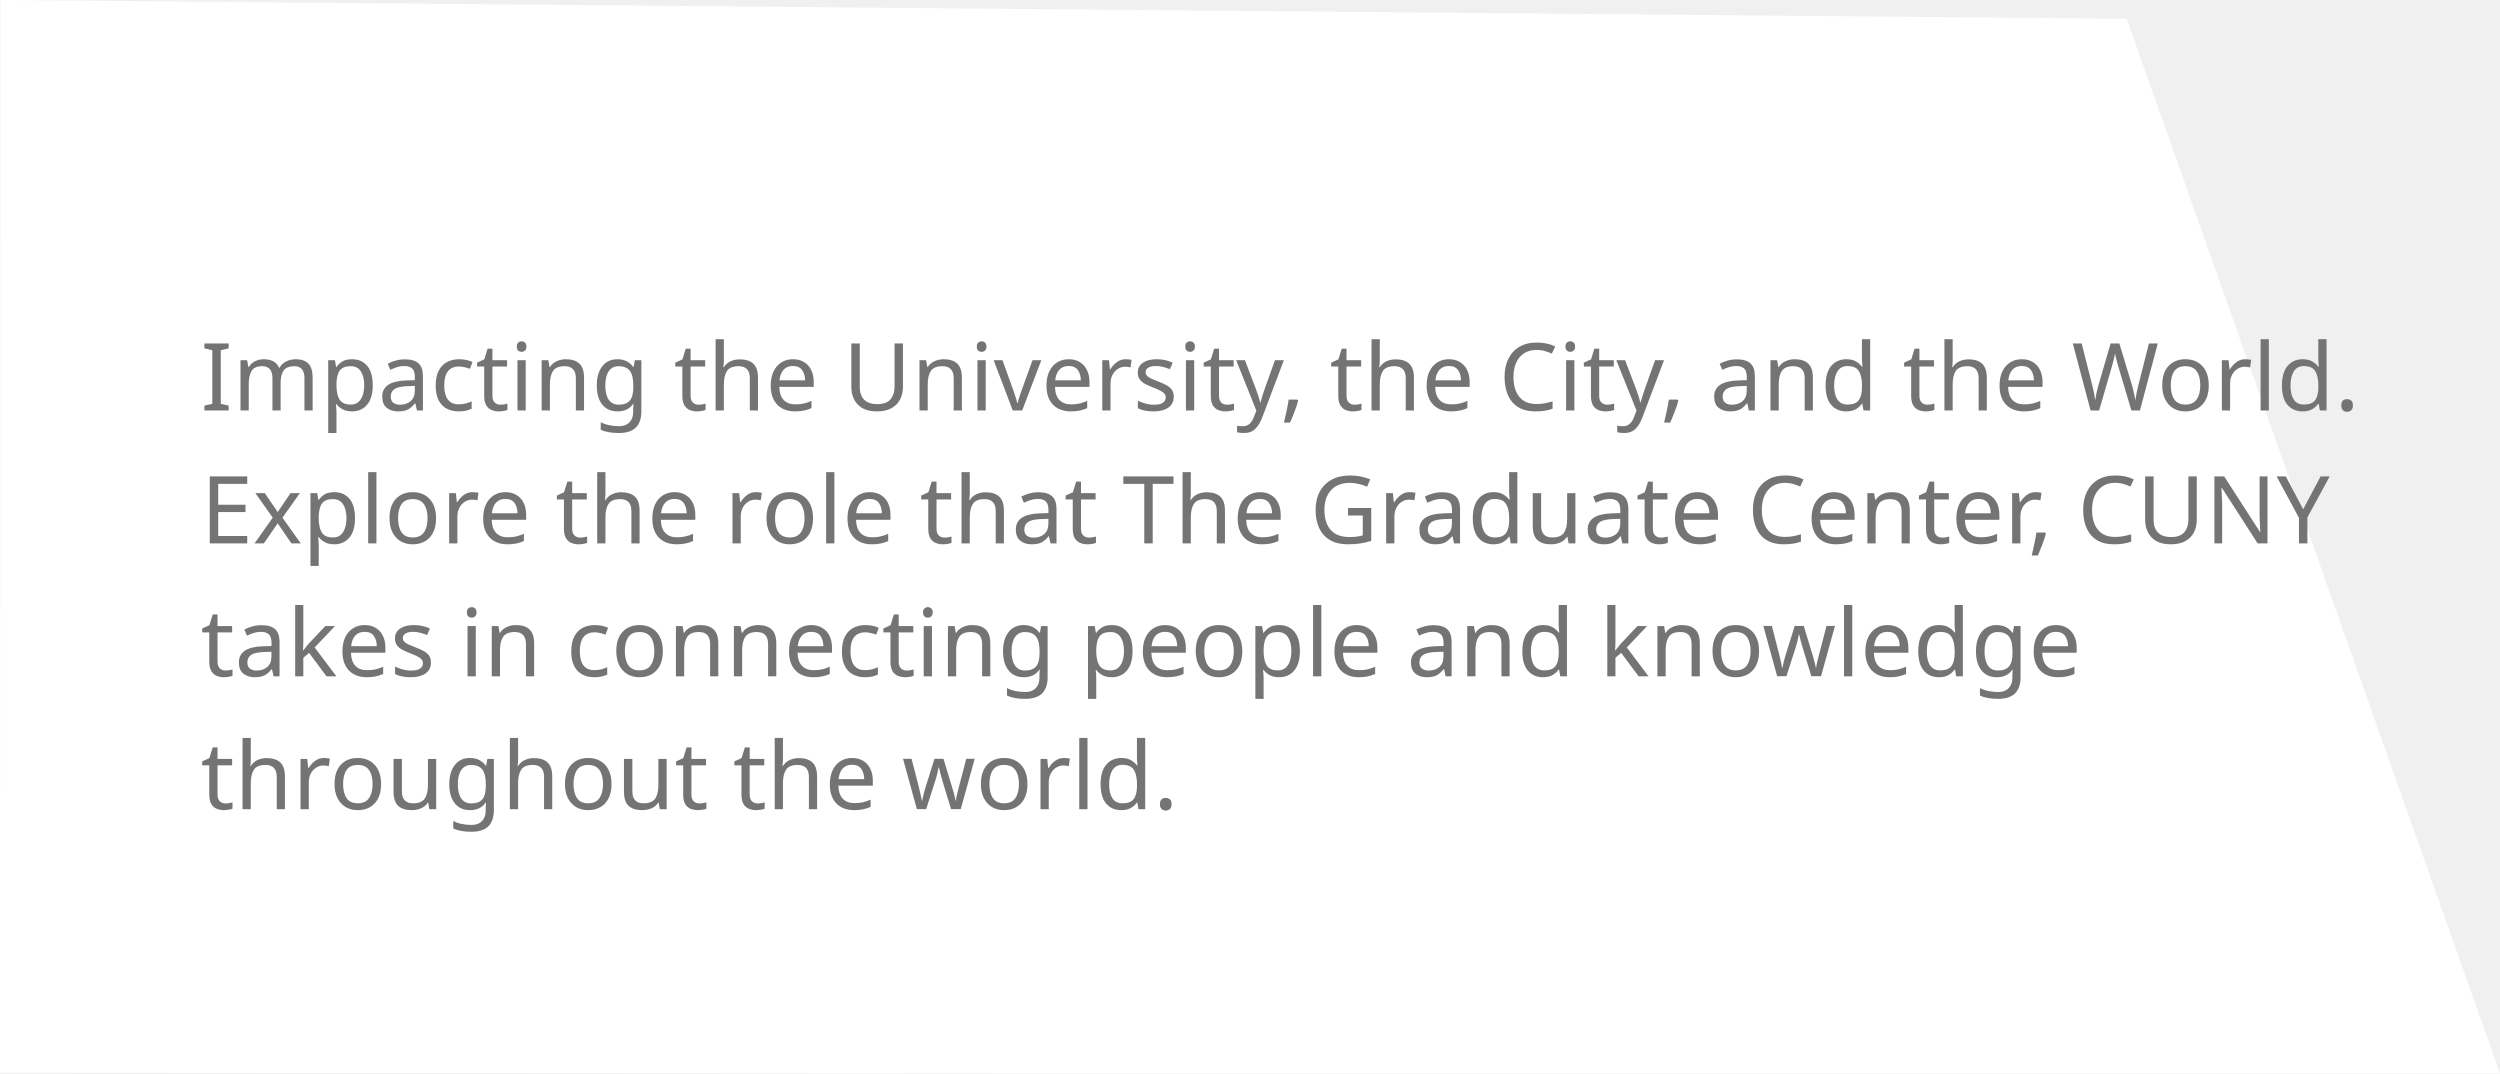
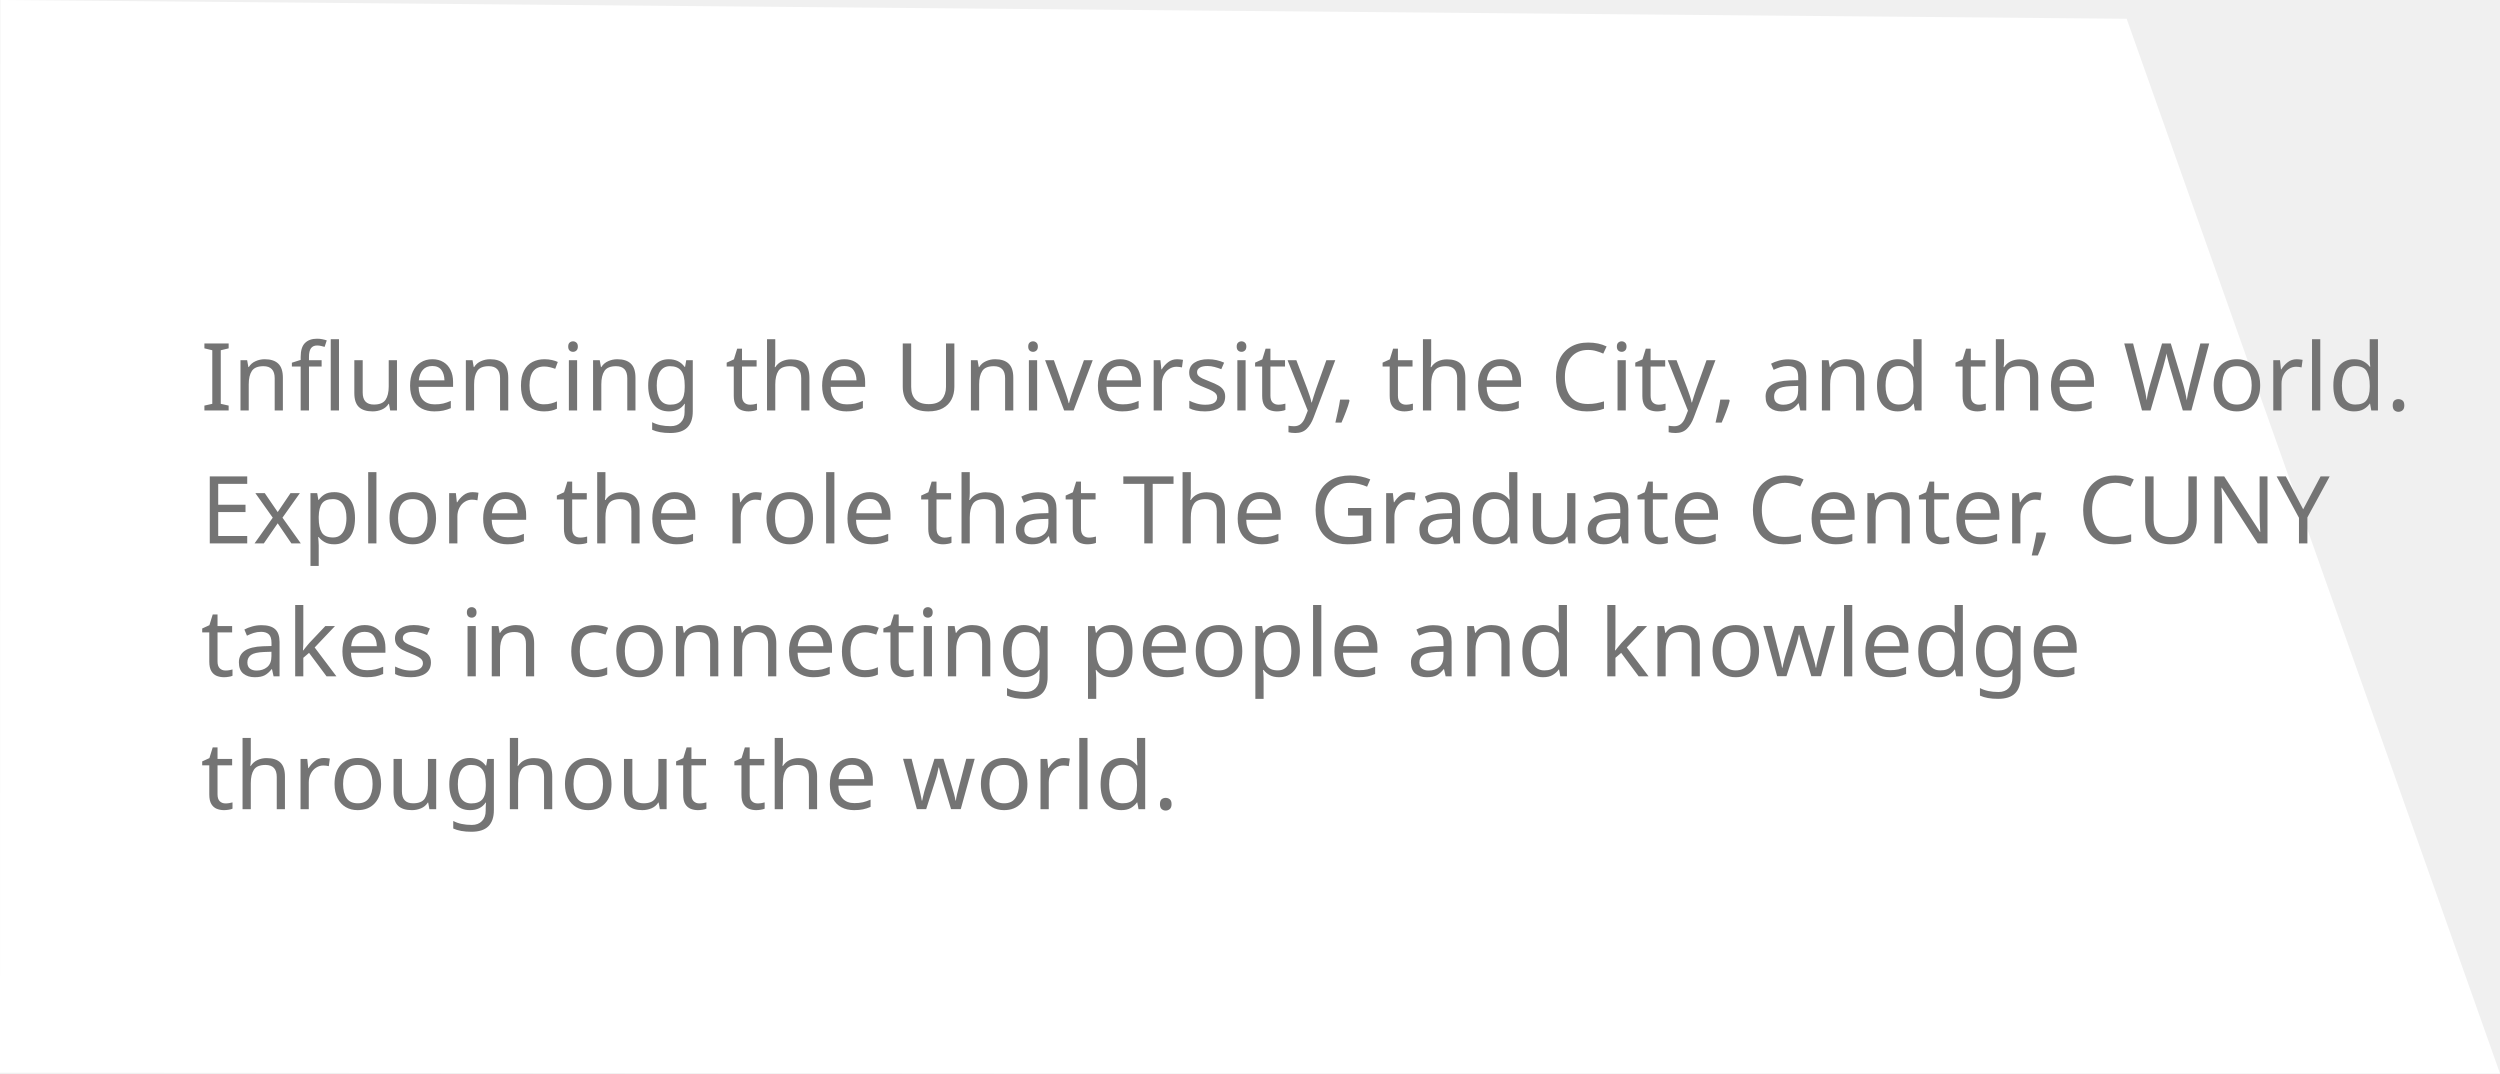
<svg xmlns="http://www.w3.org/2000/svg" xmlns:xlink="http://www.w3.org/1999/xlink" version="1.1" id="Layer_1" x="0px" y="0px" viewBox="0 0 639.5 274.6" enable-background="new 0 0 639.5 274.6" xml:space="preserve">
  <defs>
    <style type="text/css">
    
        @font-face {
          font-family: 'Univers-CondensedBold';
          src: url('../font/univers/Univers 67 Condensed Bold.eot');
          src: url('../font/univers/Univers 67 Condensed Bold.eot?#iefix') format('embedded-opentype'),
            url('../font/univers/Univers 67 Condensed Bold.woff') format('woff'),
            url('../font/univers/Univers 67 Condensed Bold.ttf') format('truetype'),
            url('../font/univers/Univers 67 Condensed Bold.svg#svgFontName') format('svg');
        }
        @font-face {
  font-family: 'Univers-Condensed';
  src: url('../font/univers/Univers 57 Condensed.eot');
  src: url('../font/univers/Univers 57 Condensed.eot?#iefix') format('embedded-opentype'),
       url('../font/univers/Univers 57 Condensed.woff') format('woff'),
       url('../font/univers/Univers 57 Condensed.ttf') format('truetype'),
       url('../font/univers/Univers 57 Condensed.svg#svgFontName') format('svg');
}
    
    </style>
  </defs>
  <g>
    <defs>
      <polygon id="SVGID_1_" points="276.6,274.6 468.5,274.6 639.5,274.6 544,4.8 0.1,0 0,274.4   " />
    </defs>
    <clipPath id="SVGID_2_">
      <use xlink:href="#SVGID_1_" overflow="visible" />
    </clipPath>
    <rect x="-93" y="-5" clip-path="url(#SVGID_2_)" fill="#FFFFFF" width="737.5" height="284.6" />
  </g>
-   <text transform="matrix(1 0 0 1 51.3333 105)" fill="#747474" font-family="'Univers-CondensedBold'" font-size="24">Impacting the University, the City, and the World. </text>
+   <text transform="matrix(1 0 0 1 51.3333 105)" fill="#747474" font-family="'Univers-CondensedBold'" font-size="24">Influencing the University, the City, and the World. </text>
  <text transform="matrix(1 0 0 1 51.3333 139)" fill="#747474" font-family="'Univers-Condensed'" font-size="24">Explore the role that The Graduate Center, CUNY </text>
  <text transform="matrix(1 0 0 1 51.3333 173)" fill="#747474" font-family="'Univers-Condensed'" font-size="24">takes in connecting people and knowledge </text>
  <text transform="matrix(1 0 0 1 51.3333 207)" fill="#747474" font-family="'Univers-Condensed'" font-size="24">throughout the world.</text>
</svg>
